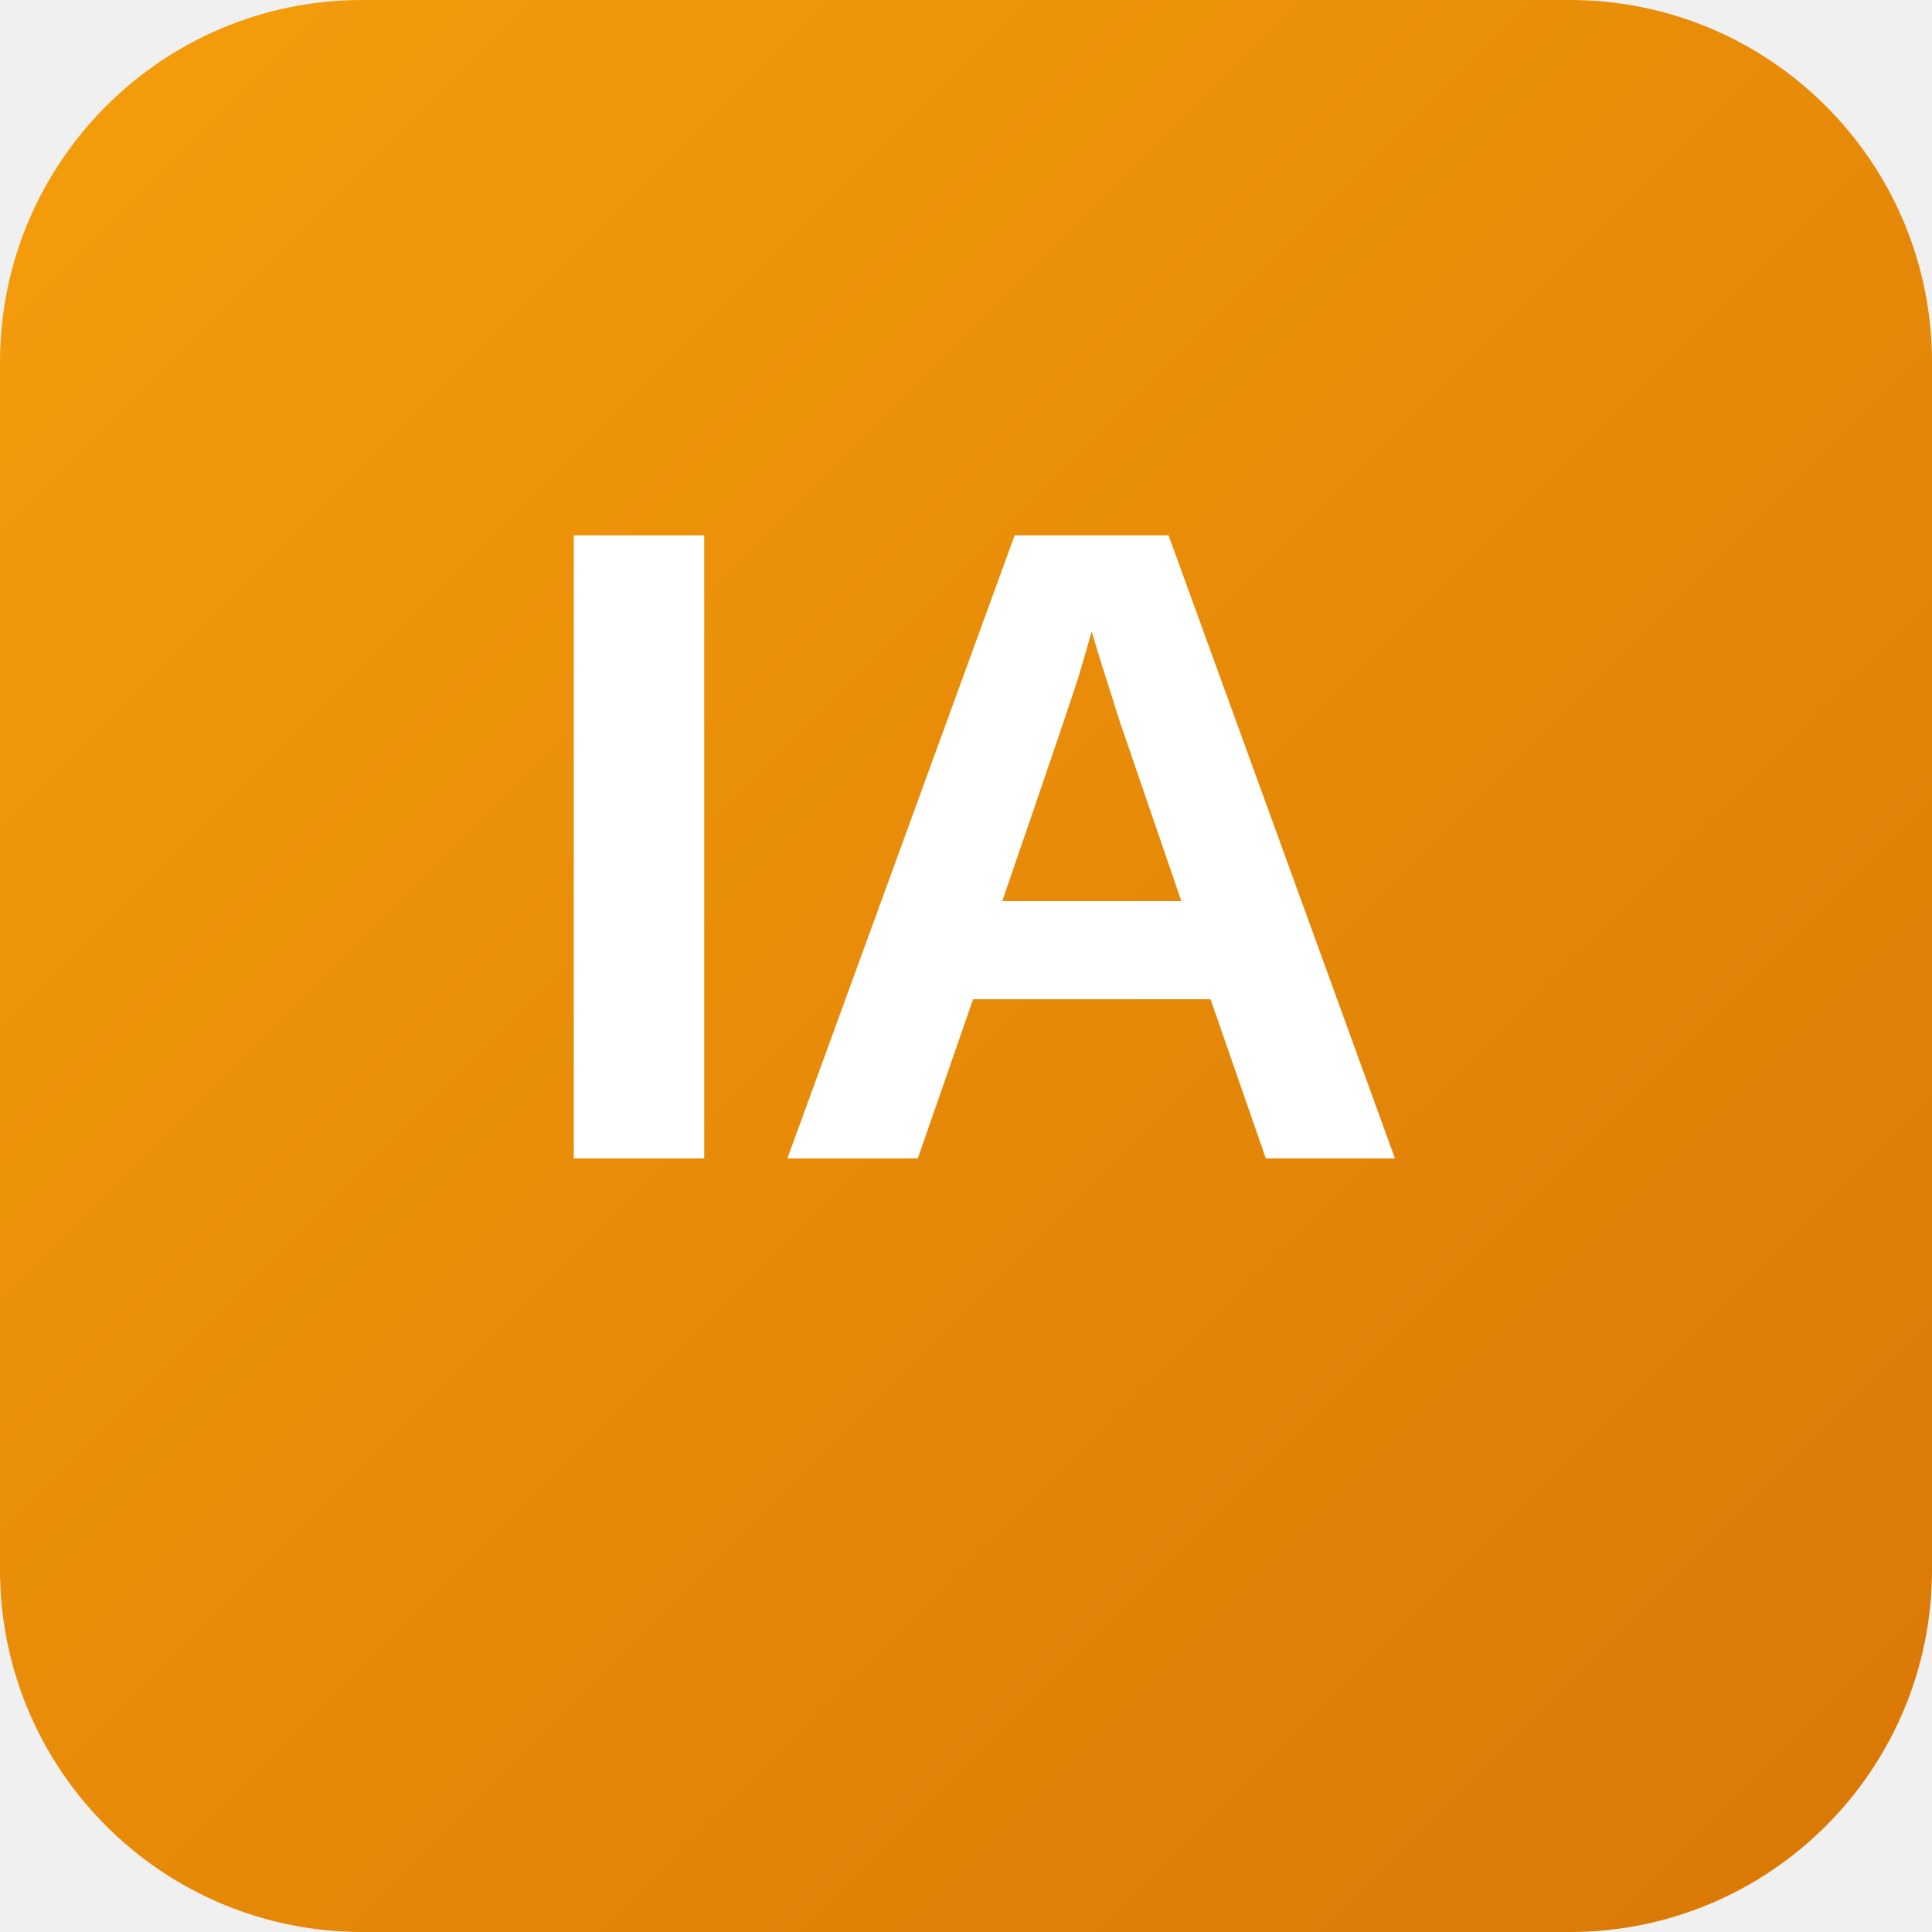
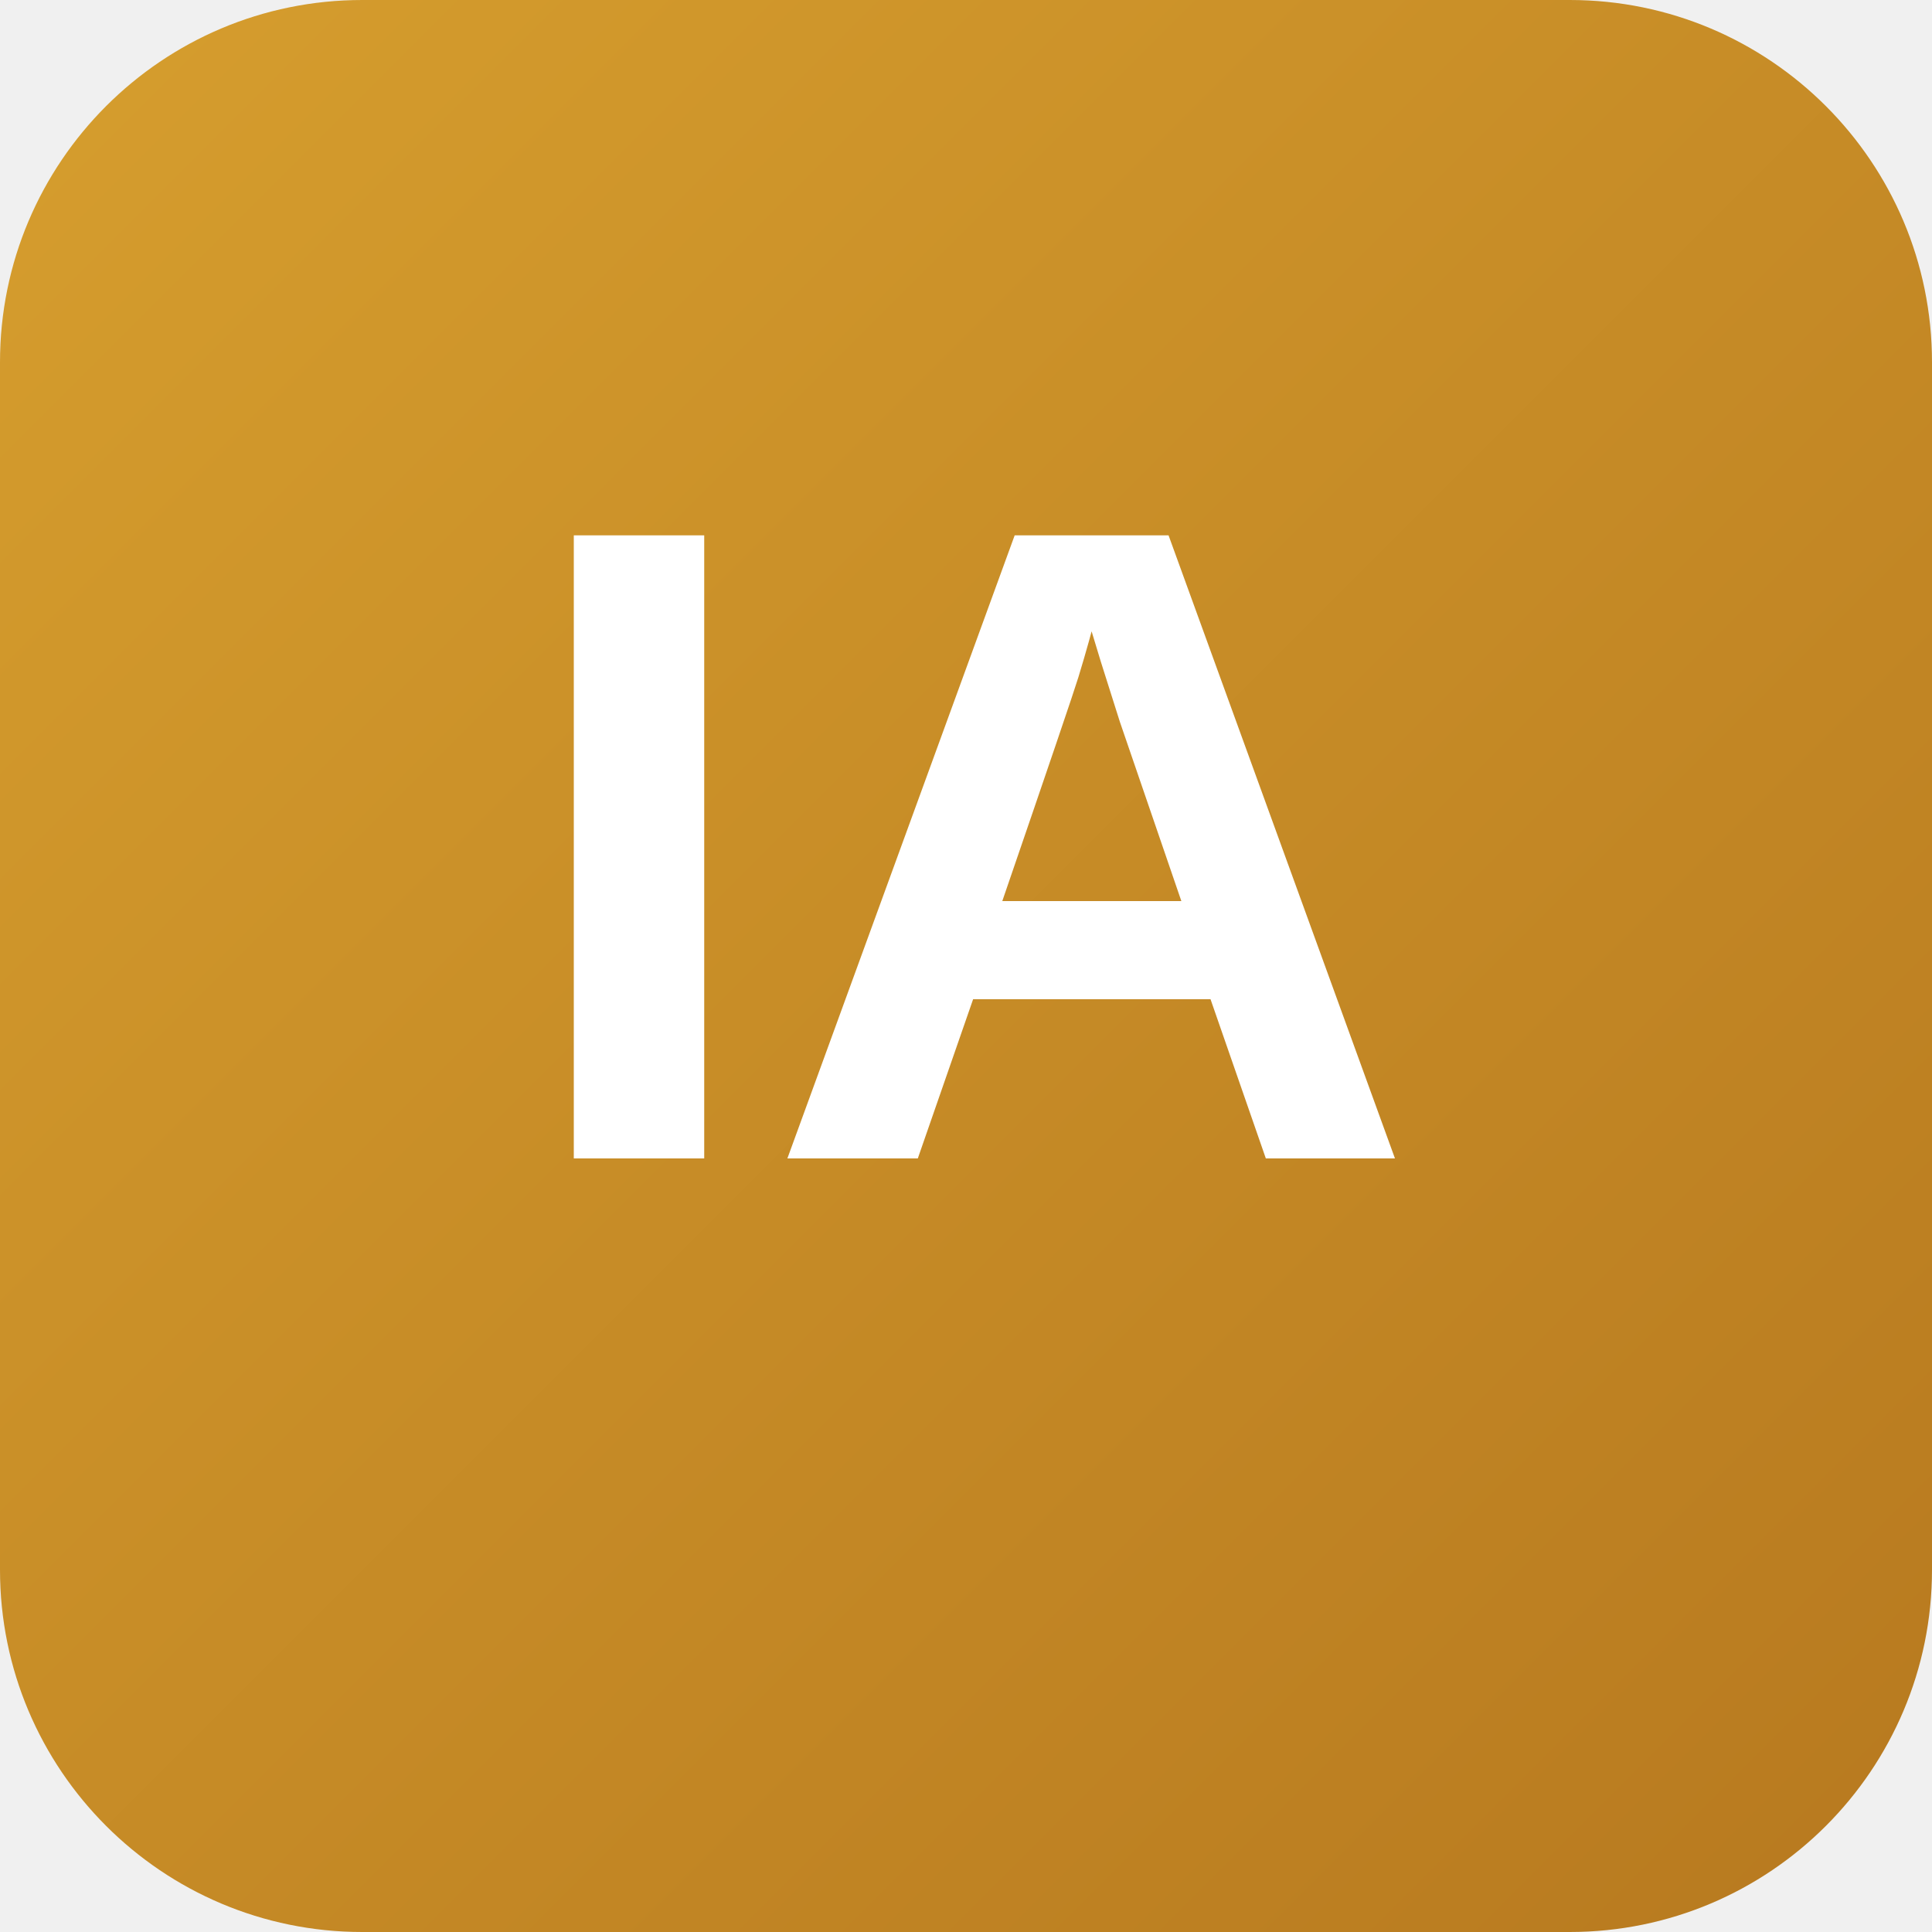
<svg xmlns="http://www.w3.org/2000/svg" viewBox="0 0 512 512">
  <defs>
    <linearGradient id="gradient-512" x1="0%" y1="0%" x2="100%" y2="100%">
-       <stop offset="0%" style="stop-color:#f59e0b;stop-opacity:1" />
-       <stop offset="100%" style="stop-color:#d97706;stop-opacity:1" />
+       <stop offset="0%" style="stop-color:#d69e2e;stop-opacity:1" />
+       <stop offset="100%" style="stop-color:#b7791f;stop-opacity:1" />
    </linearGradient>
  </defs>
  <rect x="0" y="0" width="512" height="512" rx="96" ry="96" fill="url(#gradient-512)" />
  <text x="256" y="307" font-family="Arial, sans-serif" font-size="240" font-weight="bold" text-anchor="middle" fill="white">IA</text>
</svg>
